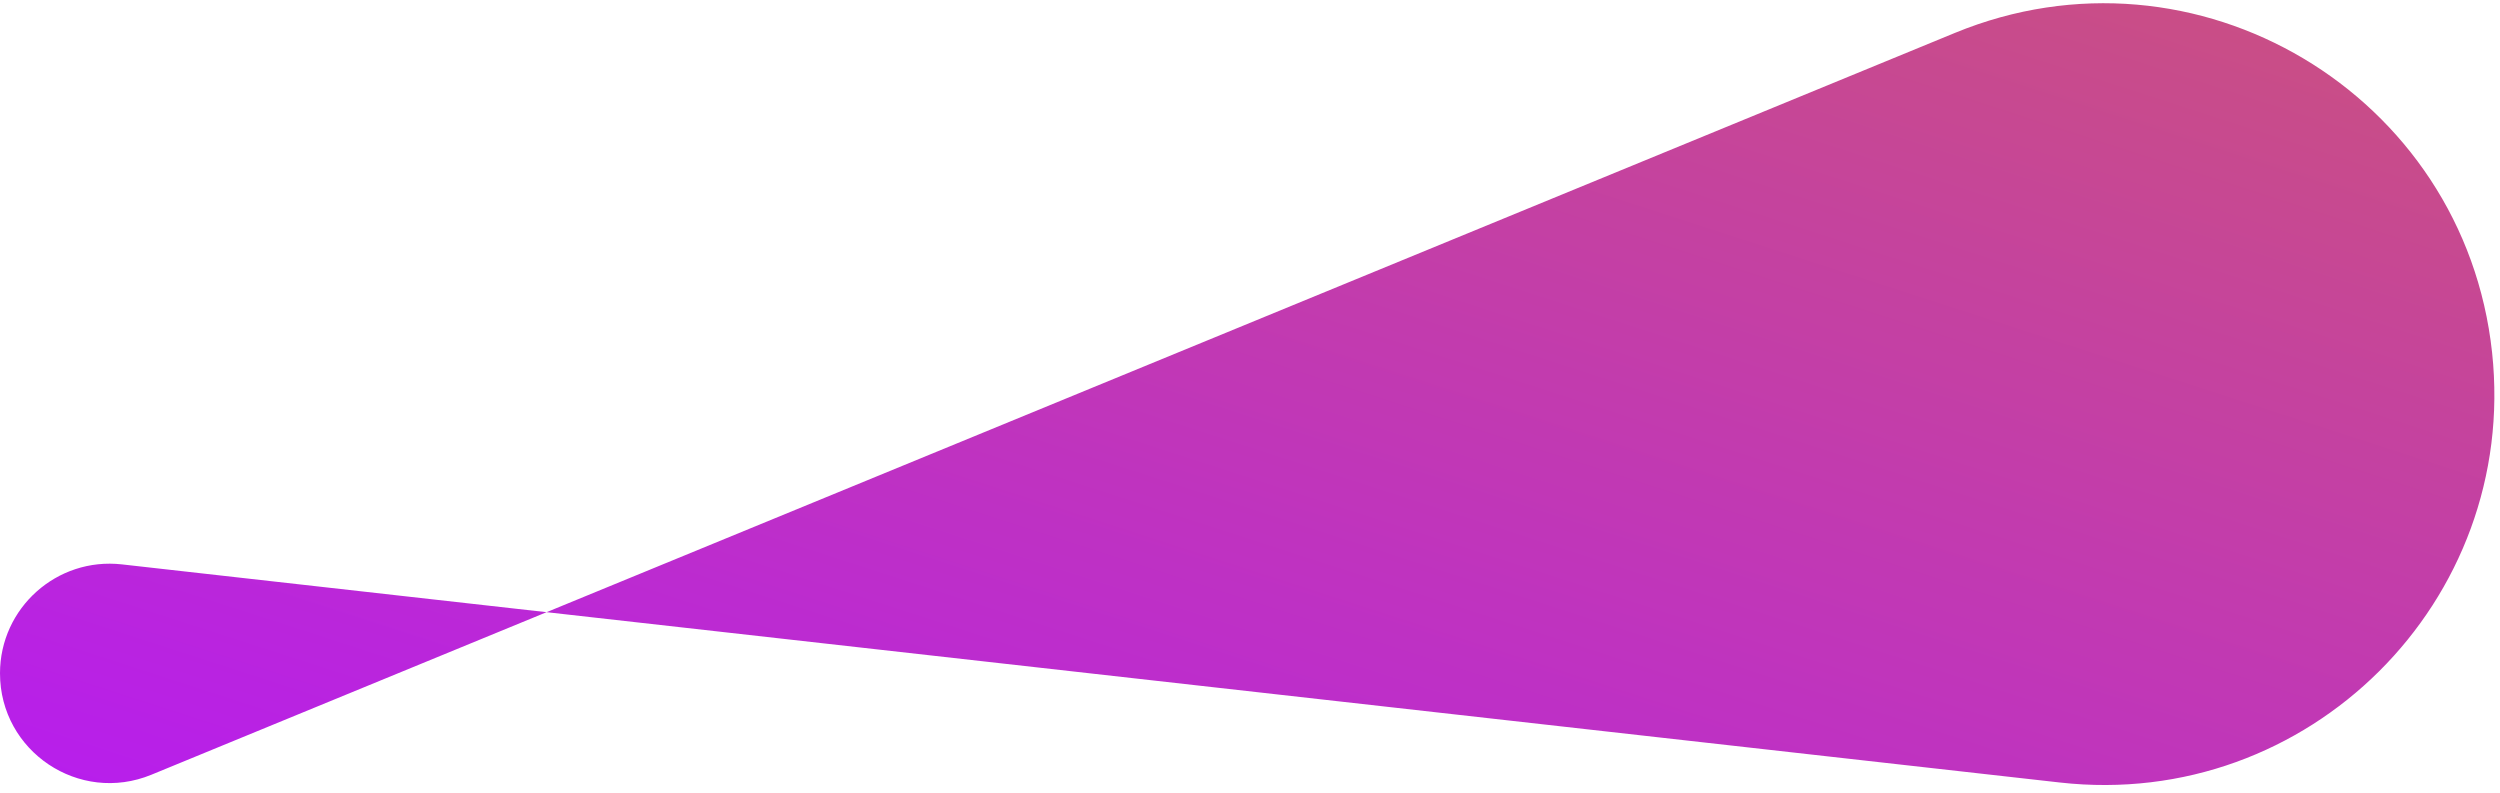
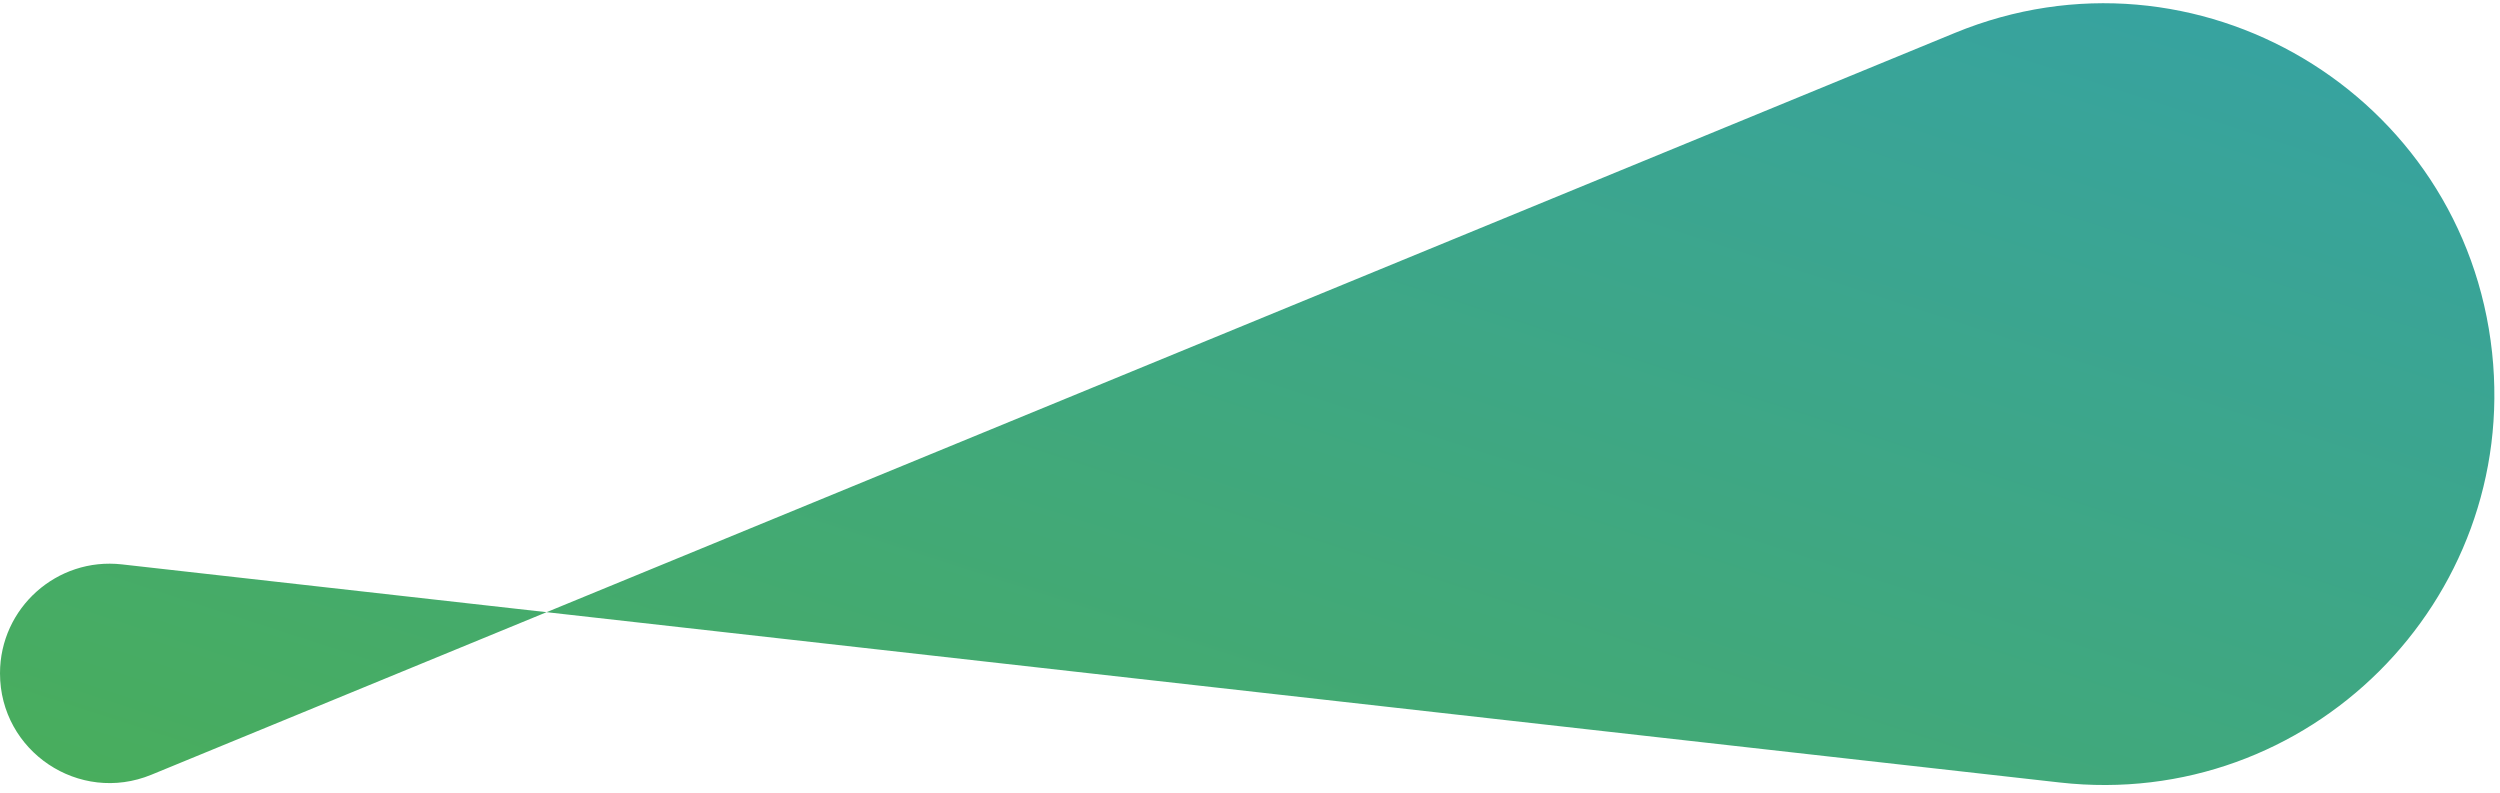
<svg xmlns="http://www.w3.org/2000/svg" width="227" height="72" viewBox="0 0 227 72" fill="none">
  <path d="M0 61.139C0 55.2 5.167 50.582 11.07 51.246L187.039 71.052C209.597 73.591 228.703 54.584 226.282 32.013C223.76 8.503 199.379 -6.008 177.511 2.986L13.743 70.347C7.191 73.042 0 68.225 0 61.139Z" fill="url(#paint0_linear_2160_23)" />
  <defs>
    <linearGradient id="paint0_linear_2160_23" x1="851.318" y1="47.553" x2="756.751" y2="339.402" gradientUnits="userSpaceOnUse">
-       <stop stop-color="#DF8908" />
-       <stop offset="1" stop-color="#B415FF" />
+       <stop stop-color="#2196F3" />
+       <stop offset="1" stop-color="#4CAF50" />
    </linearGradient>
  </defs>
</svg>
